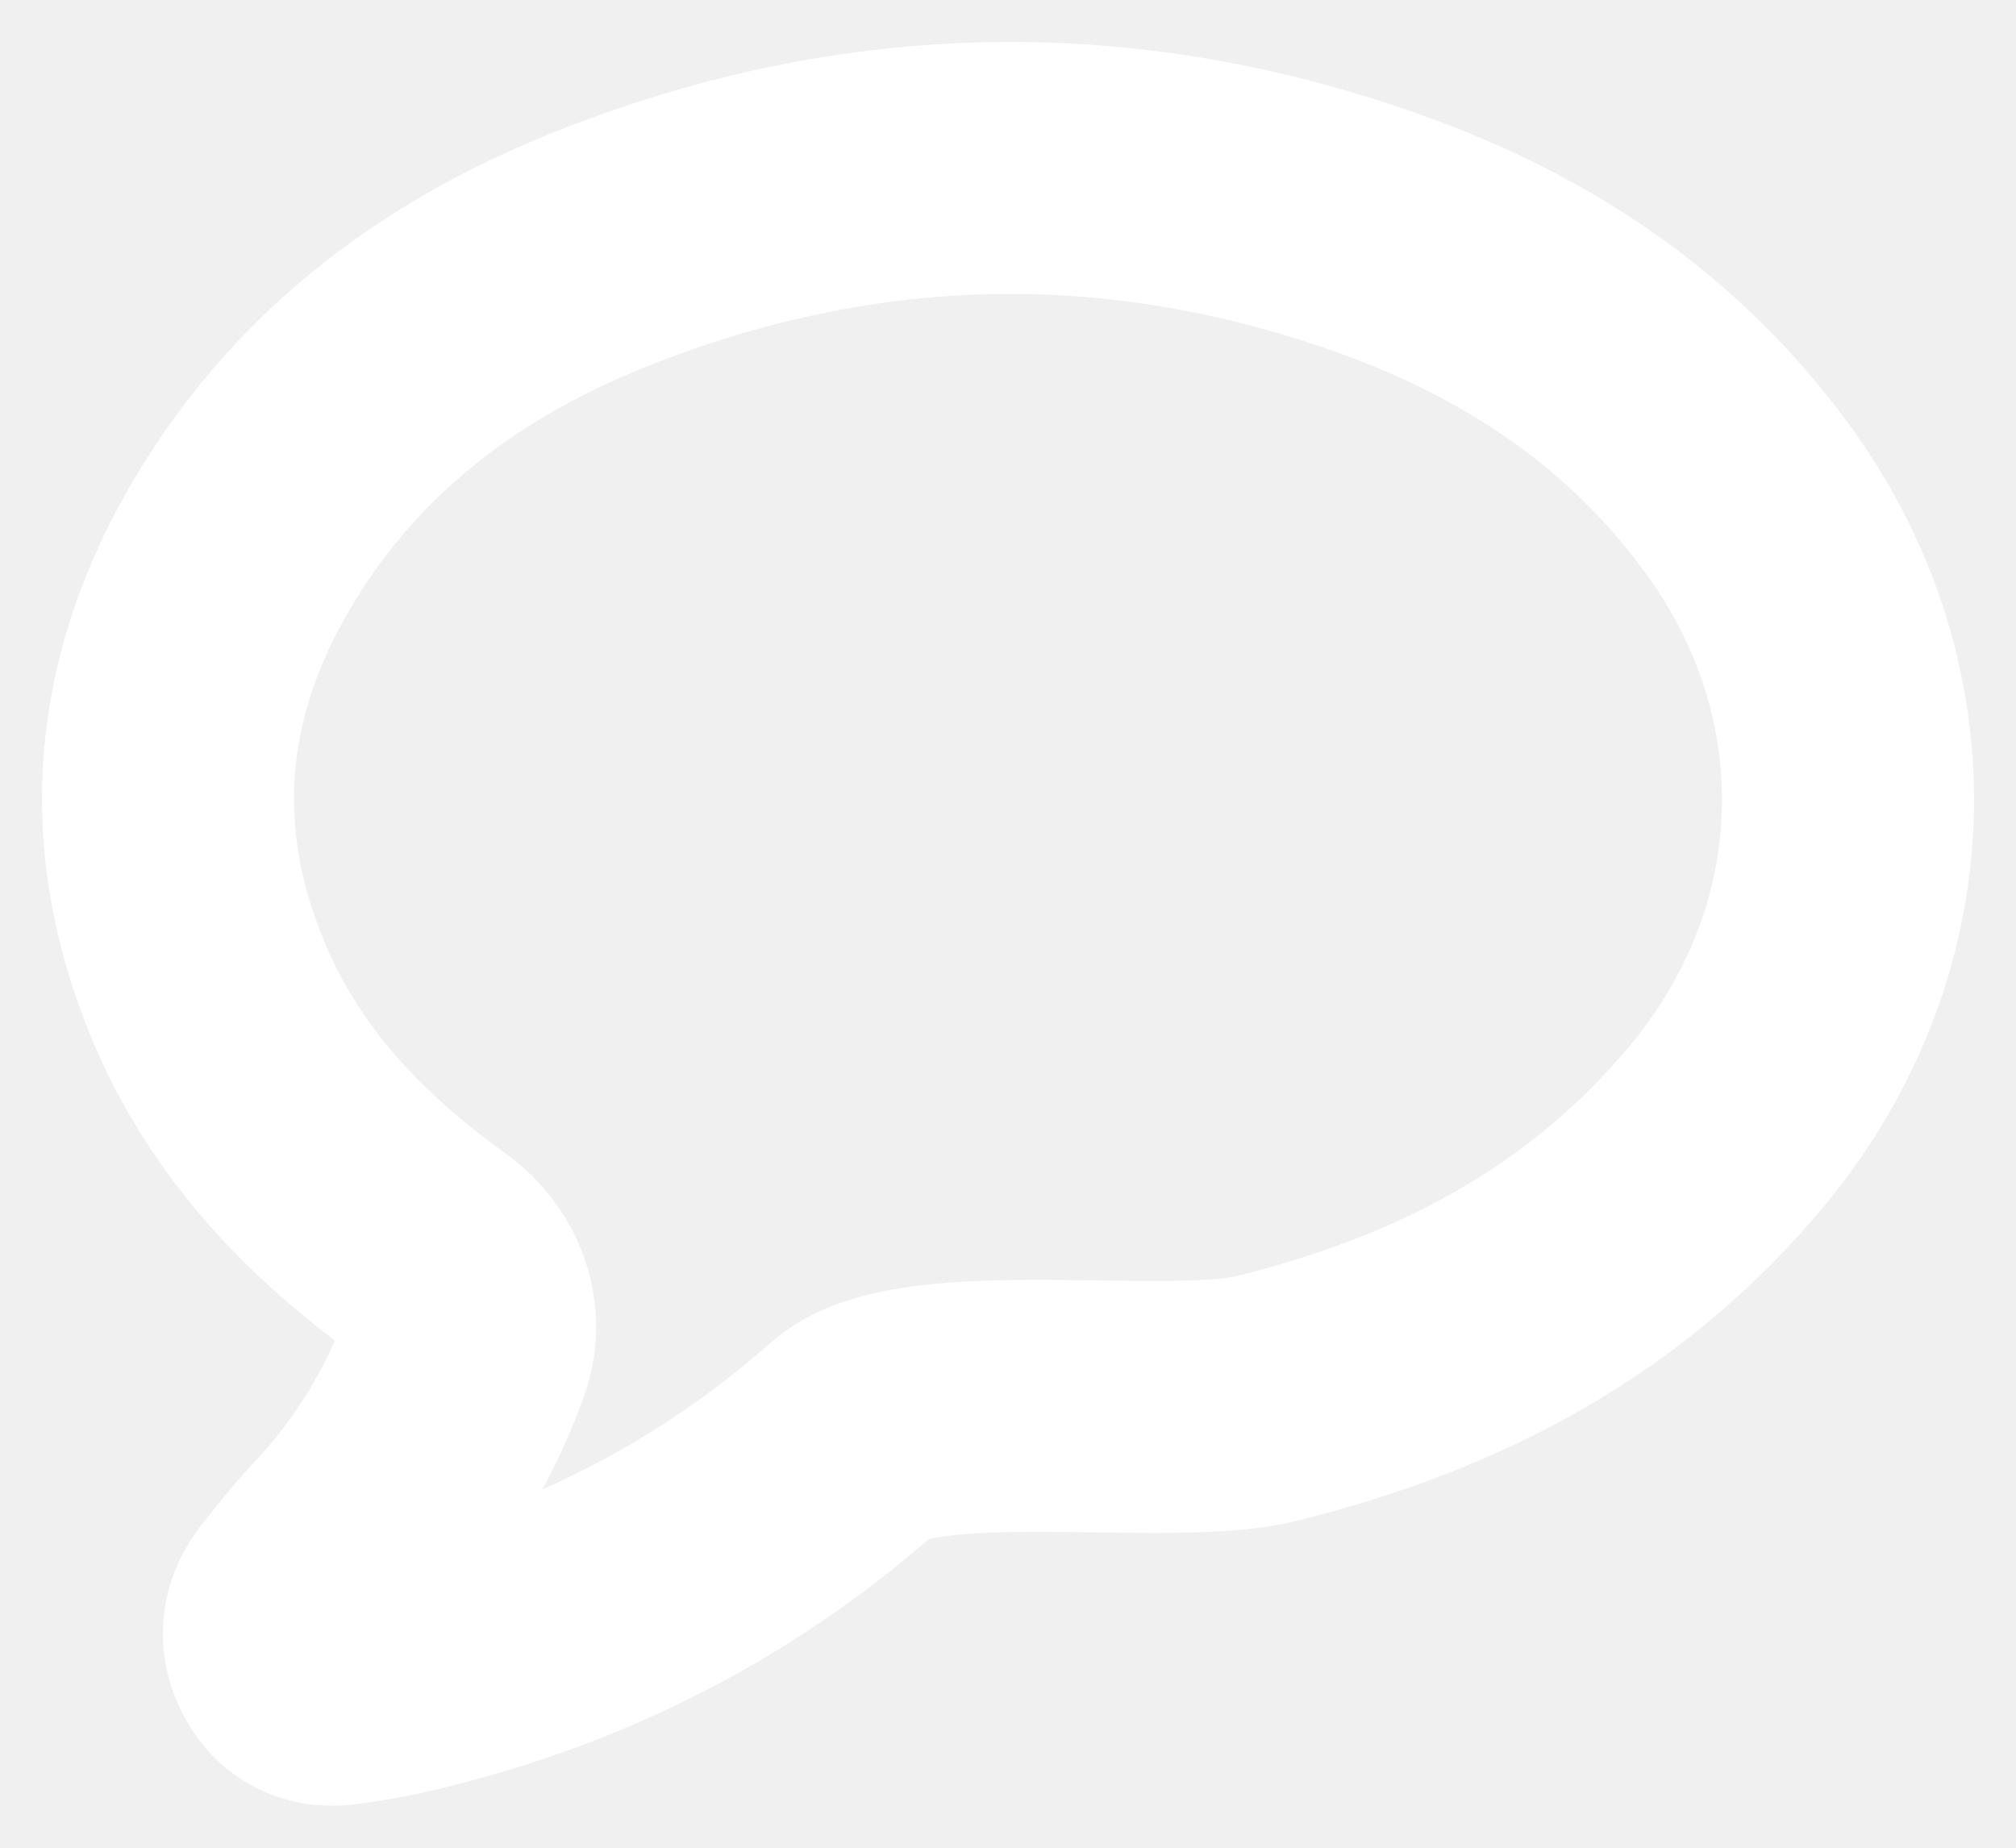
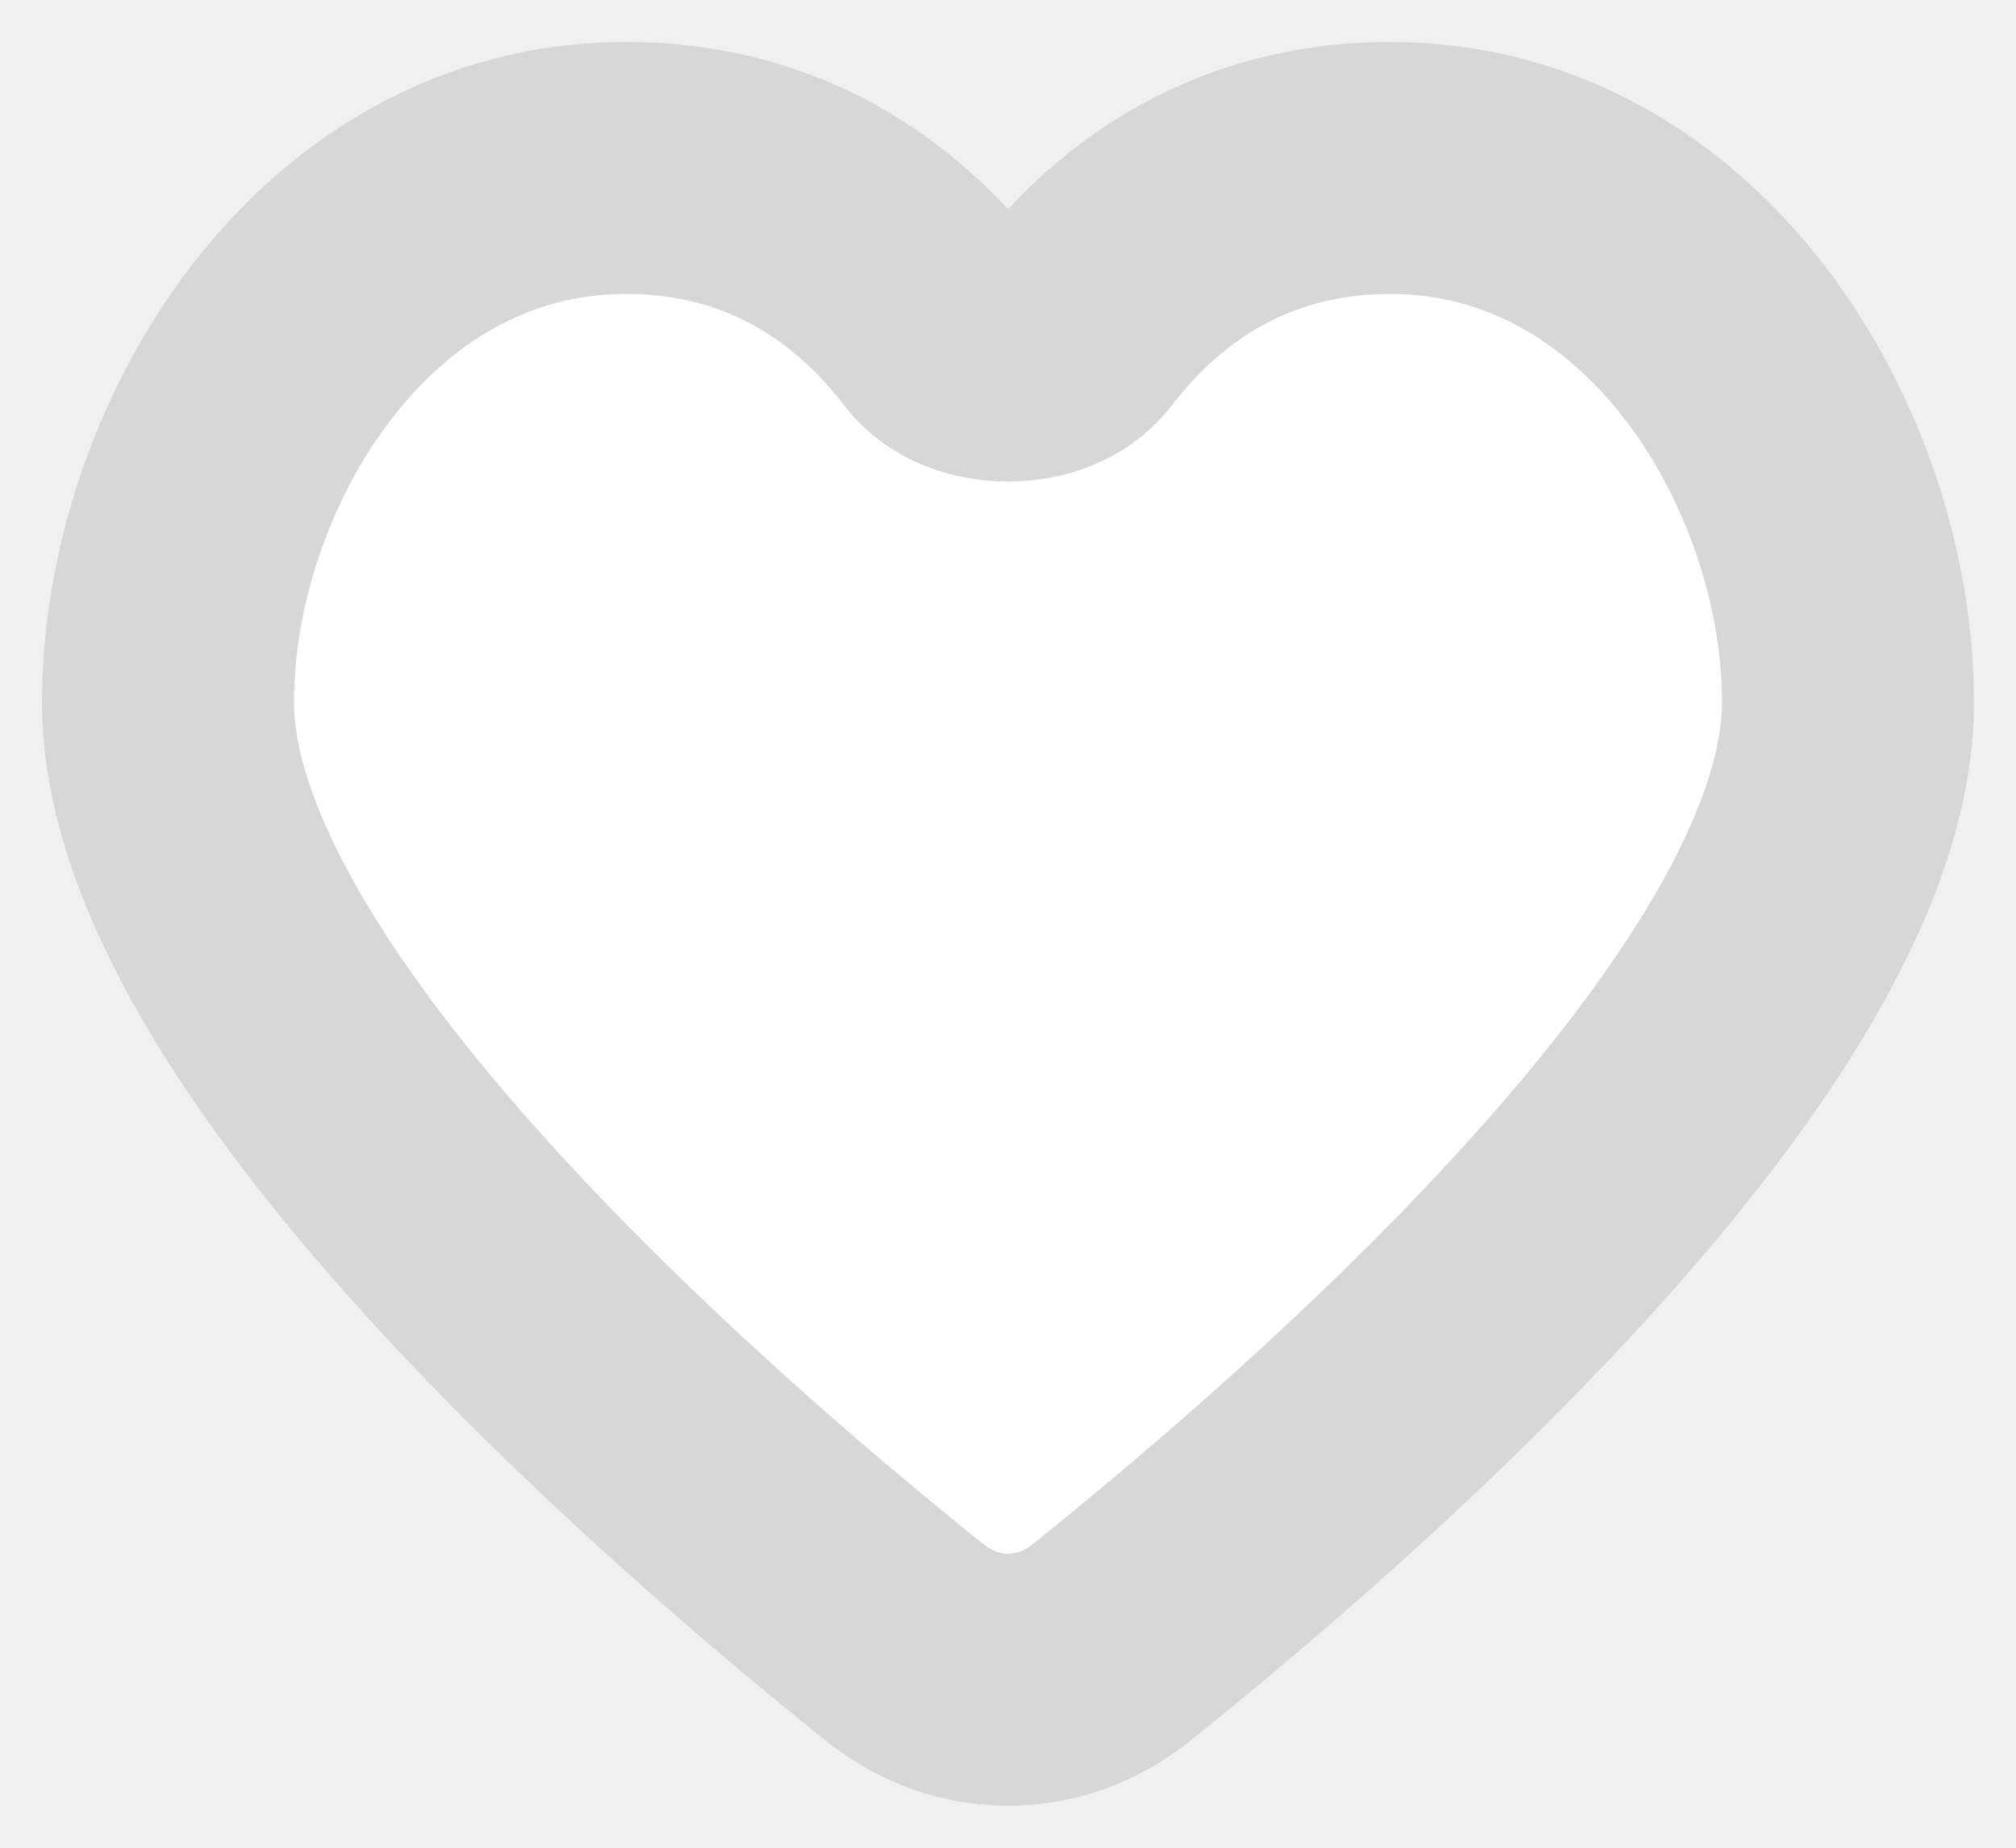
<svg xmlns="http://www.w3.org/2000/svg" width="24" height="22" viewBox="0 0 24 22" fill="none">
-   <path d="M5.541 16.118C5.696 15.688 5.516 15.222 5.148 14.955C4.977 14.831 4.809 14.706 4.646 14.573C3.719 13.824 2.949 12.928 2.477 11.79C1.71 9.944 1.883 8.162 2.888 6.468C3.93 4.711 5.477 3.612 7.289 2.913C10.292 1.752 13.33 1.694 16.367 2.763C18.143 3.388 19.692 4.391 20.84 5.992C22.485 8.289 22.37 11.225 20.562 13.402C19.097 15.166 17.203 16.124 15.079 16.651C13.925 16.938 10.941 16.448 10.174 17.106C8.557 18.535 6.701 19.439 4.64 19.895C4.453 19.936 4.26 19.962 4.071 19.991C3.83 20.028 3.633 19.958 3.51 19.722C3.387 19.485 3.431 19.271 3.585 19.075C3.763 18.849 3.944 18.624 4.139 18.416C4.755 17.759 5.231 16.975 5.541 16.118Z" stroke="white" stroke-width="3" stroke-linecap="round" />
+   <path d="M16.549 2C14.642 2 13.443 3.02 12.758 3.917C12.435 4.339 11.565 4.339 11.242 3.917C10.557 3.02 9.359 2 7.451 2C4.049 2 2 5.486 2 8.358C2 12.12 8.107 17.424 10.776 19.561C11.506 20.146 12.494 20.146 13.224 19.562C15.893 17.424 22 12.122 22 8.359C22 5.486 19.952 2 16.549 2Z" fill="white" stroke="#D7D7D7" stroke-width="3" stroke-linecap="round" />
</svg>
